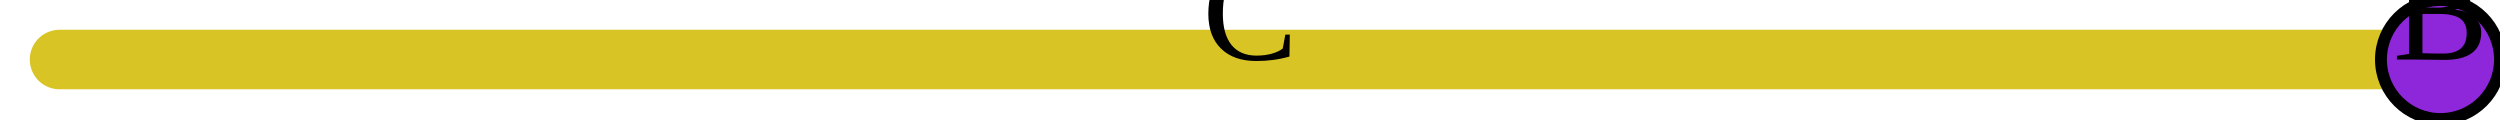
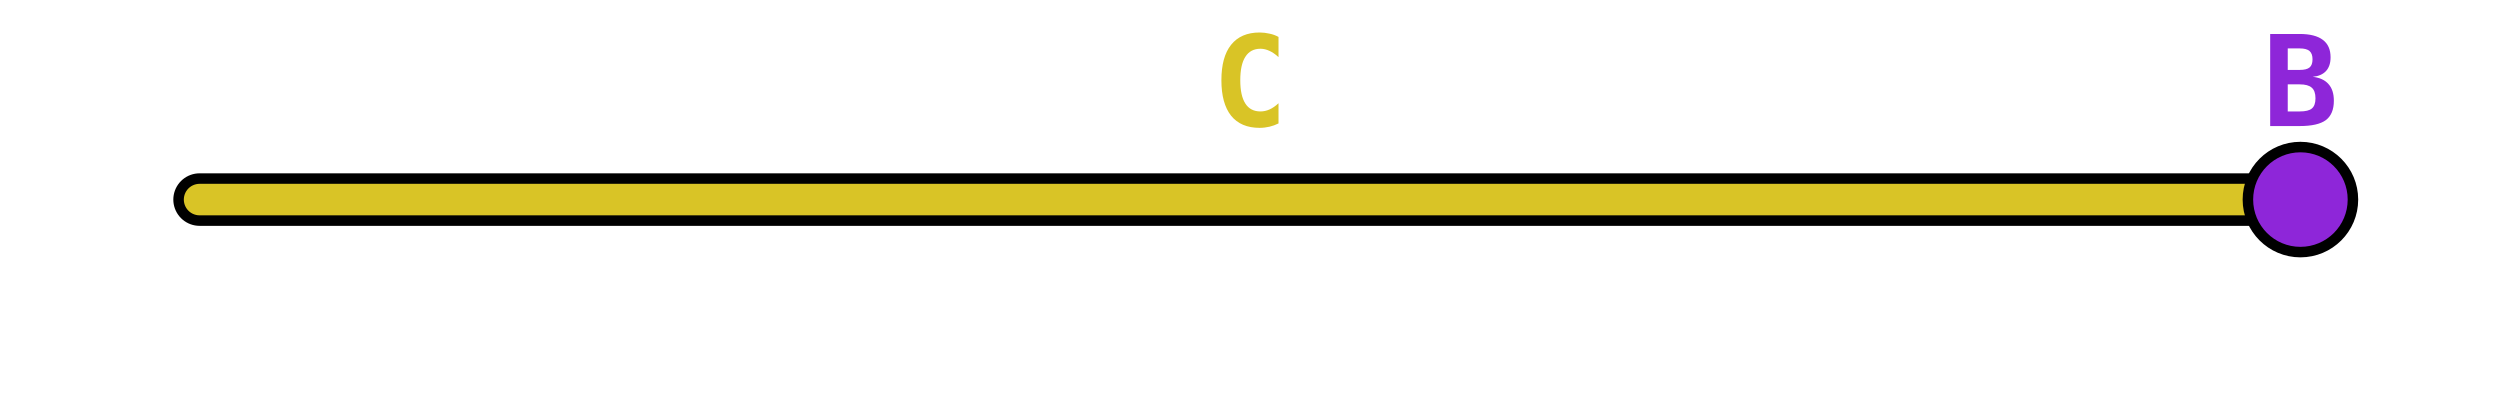
- <svg xmlns="http://www.w3.org/2000/svg" width="100%" height="auto" viewBox="35 35 210 10">
-   <polyline stroke="hsl(53,70%,50%)" stroke-width="5" stroke-linecap="round" fill="none" points="40,40 240,40" />
+ <svg xmlns="http://www.w3.org/2000/svg" width="100%" height="auto" viewBox="21 21 238 38">
+   <polyline stroke="black" stroke-width="5" stroke-linecap="round" fill="none" points="40,40 240,40" />
+   <polyline stroke="hsl(53,70%,50%)" stroke-width="3" stroke-linecap="round" fill="none" points="40,40 240,40" />
  <circle cx="240" cy="40" r="5" stroke="black" fill="hsl(275,70%,50%)" />
-   <text x="240" y="40" fill="black" text-anchor="middle">B</text>
-   <text x="140" y="40" fill="black" text-anchor="middle">C</text>
+   <text x="240" y="33" fill="hsl(275,70%,50%)" font-size="1.0rem" text-anchor="middle" font-family="monospace" font-weight="bold">B</text>
+   <text x="" y="" fill="" font-size="1.0rem" text-anchor="middle" font-family="monospace" font-weight="bold" />
+   <text x="140" y="33" fill="hsl(53,70%,50%)" font-size="1.0rem" text-anchor="middle" font-family="monospace" font-weight="bold">C</text>
</svg>
